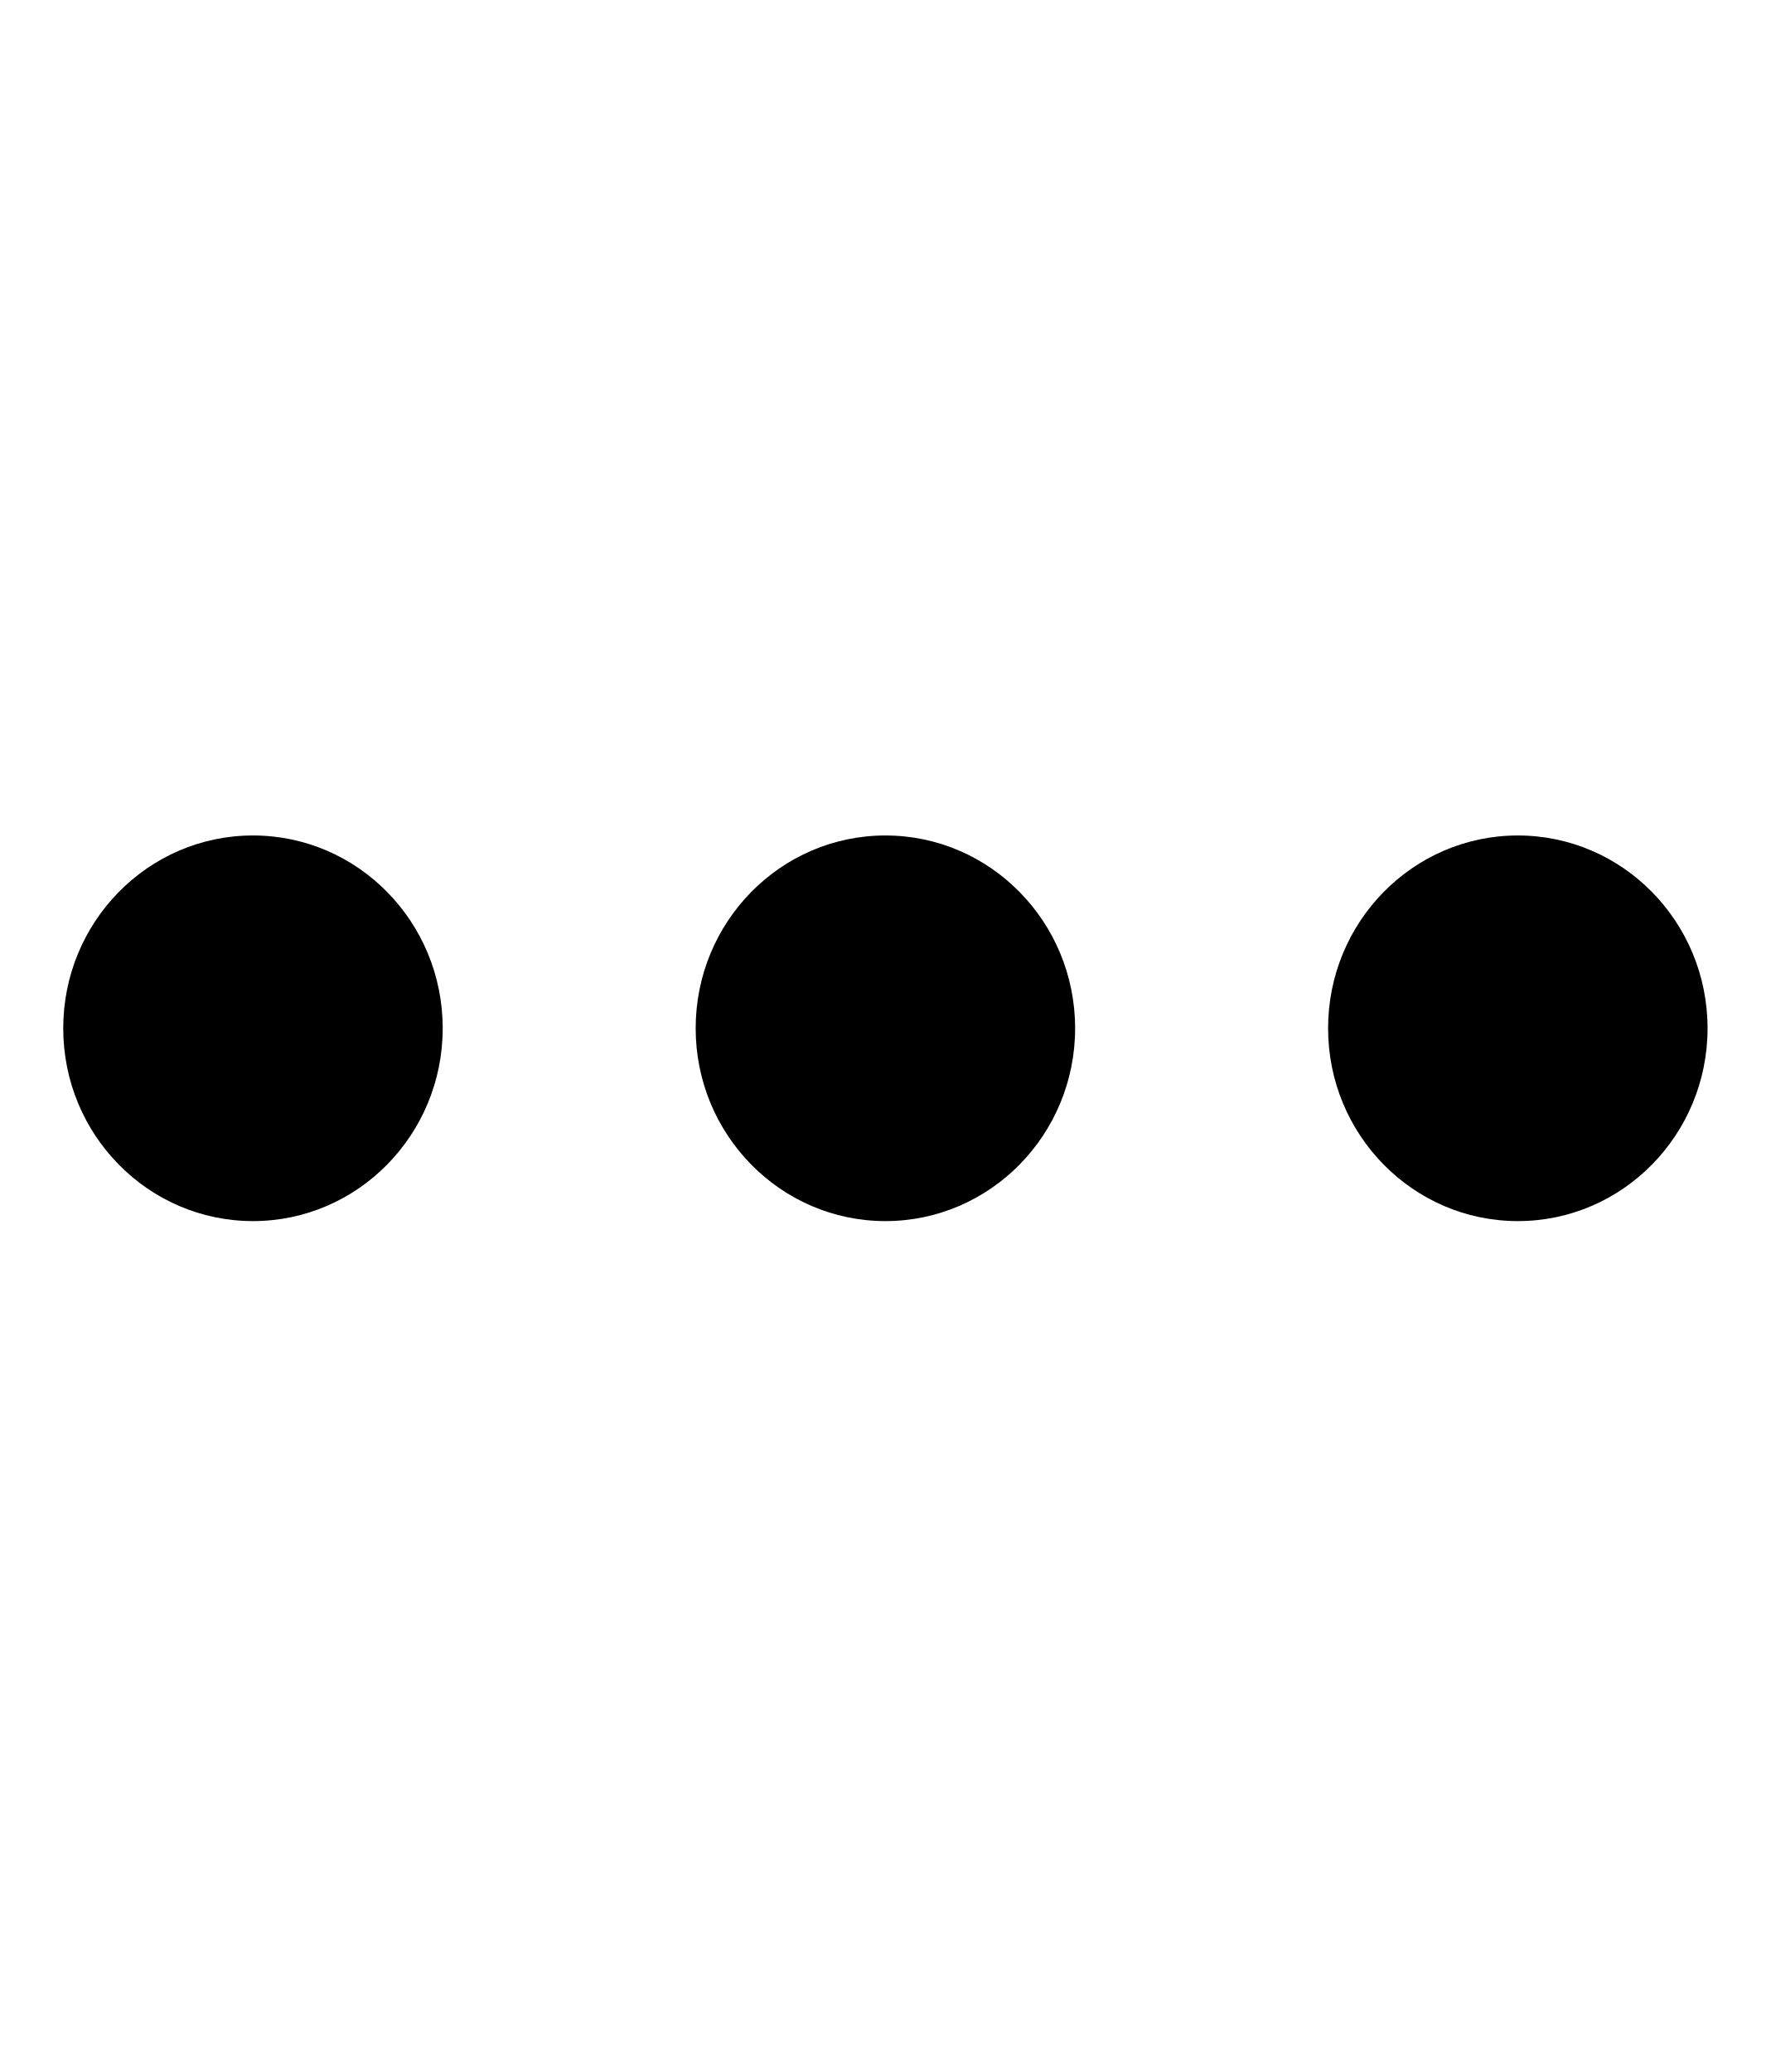
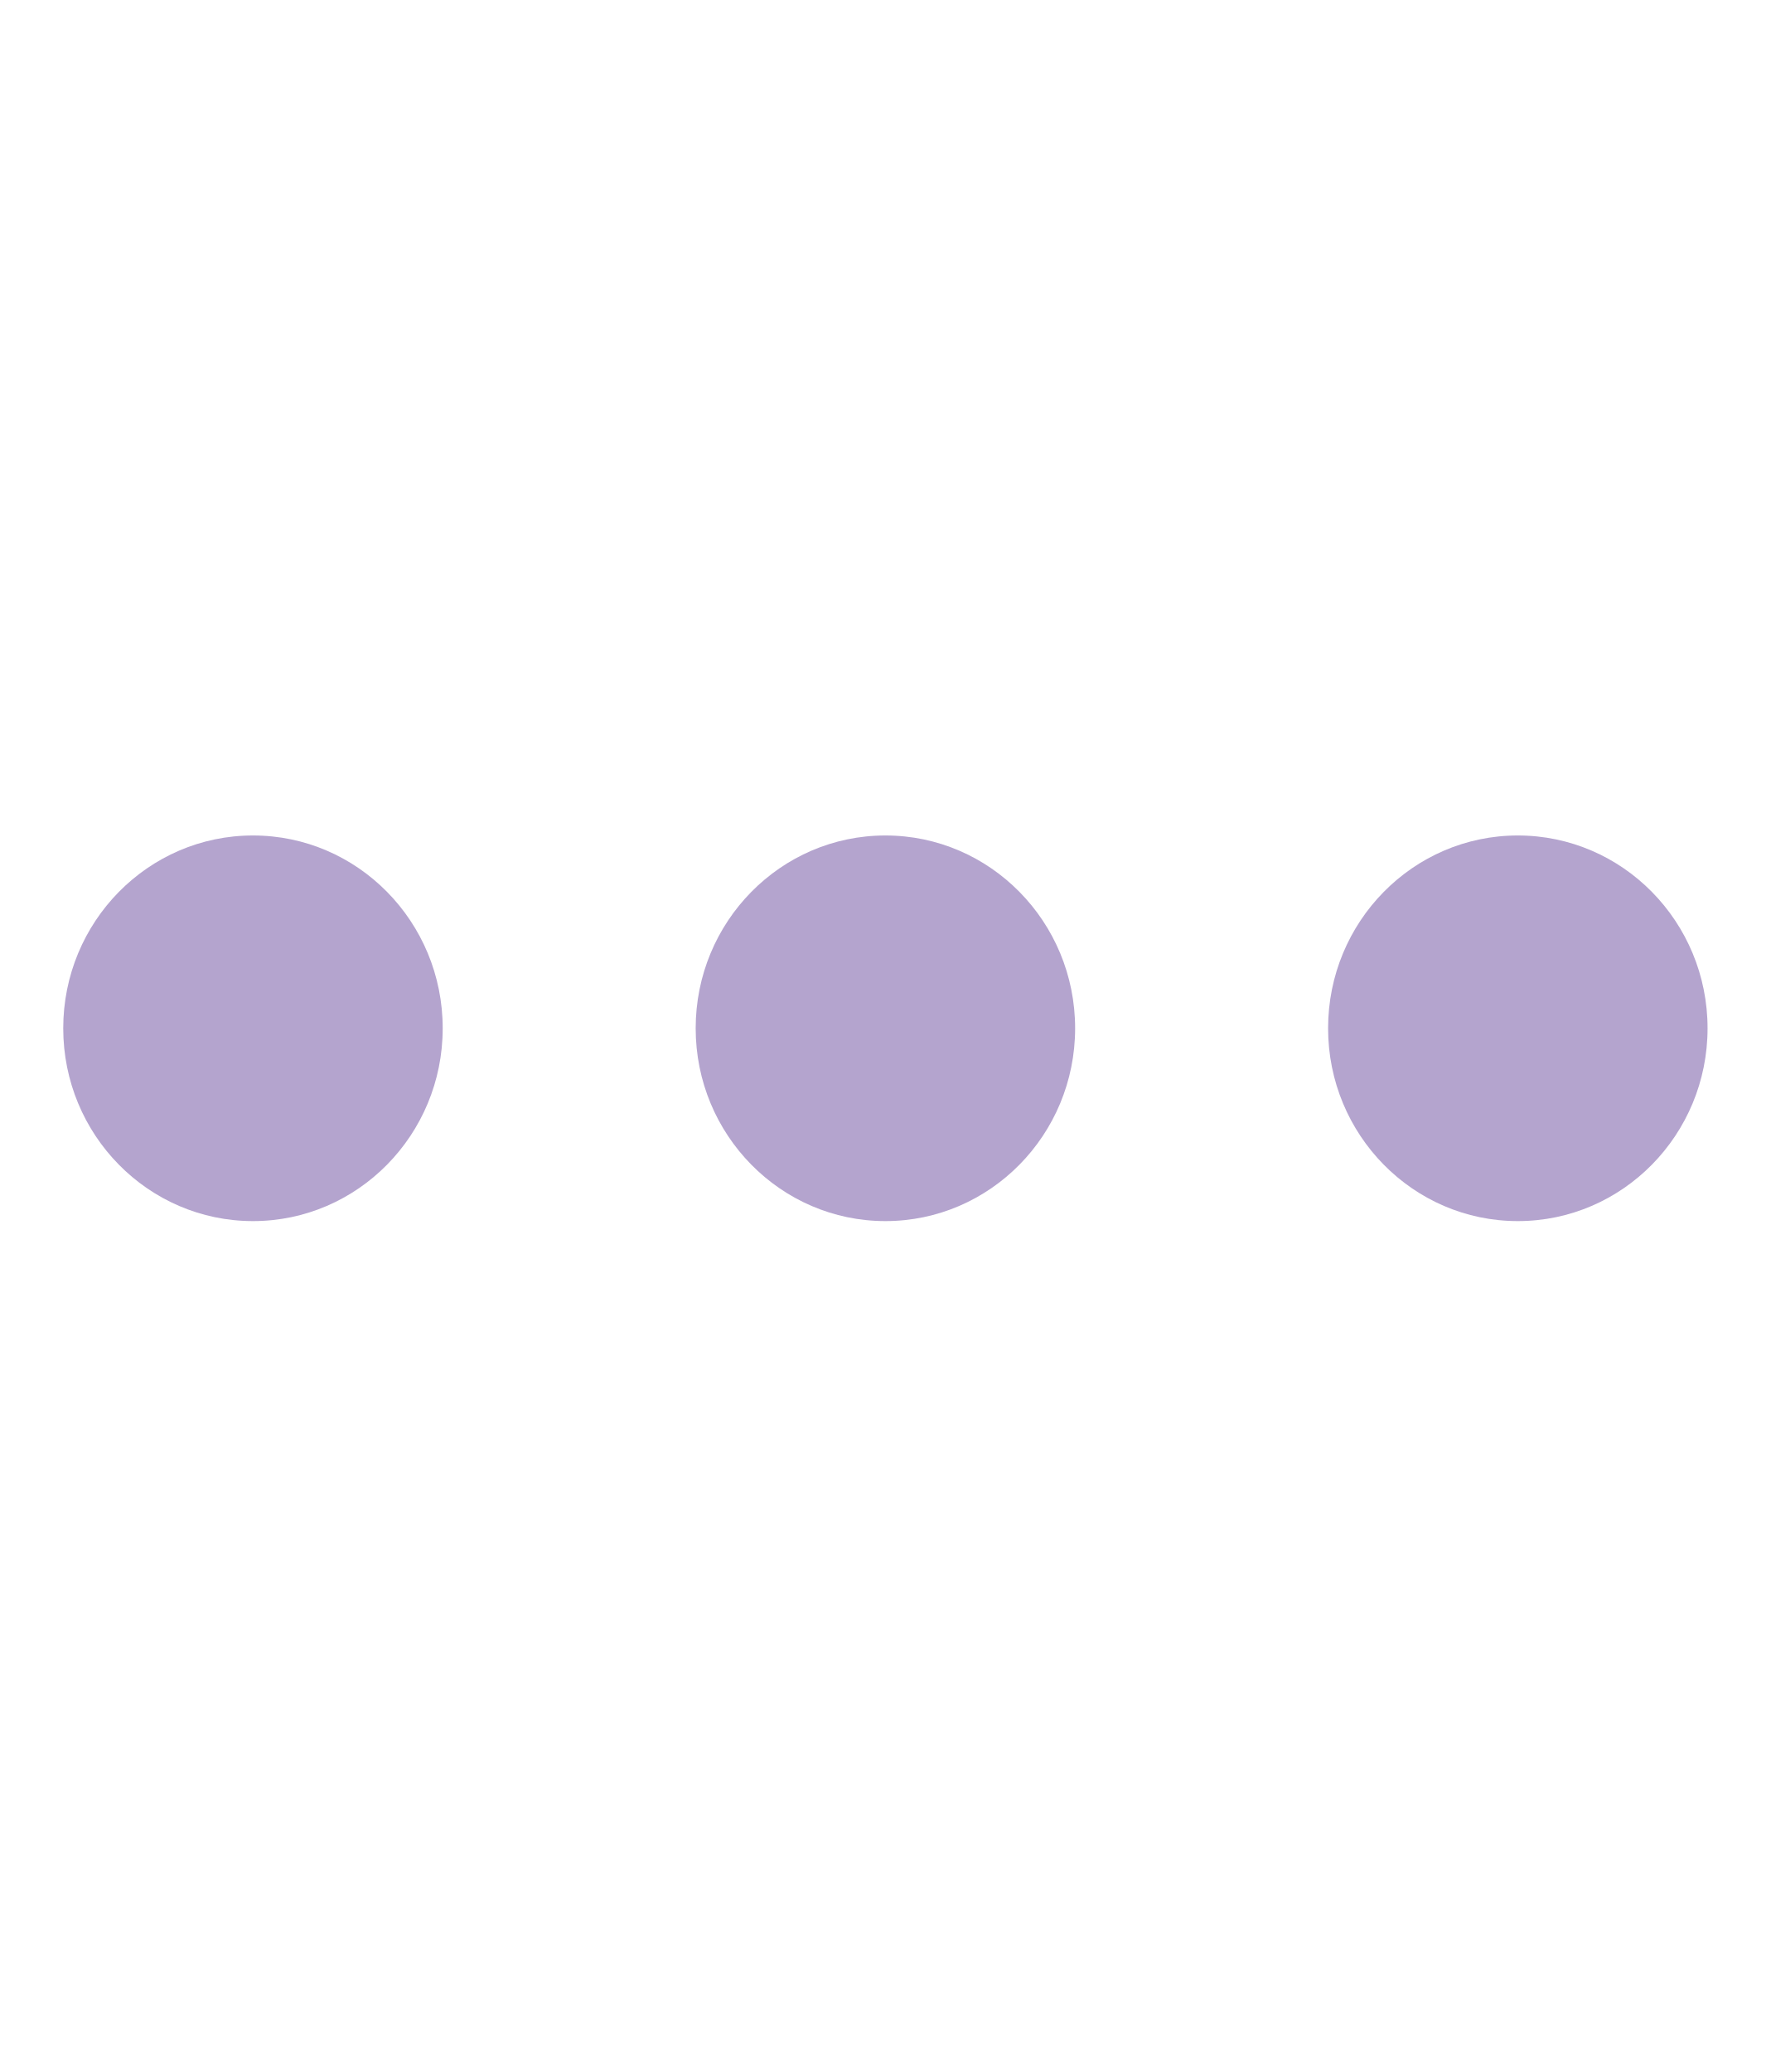
<svg xmlns="http://www.w3.org/2000/svg" width="100" height="117" viewBox="0 0 100 117" fill="none">
-   <path d="M75 58.065C75 52.054 79.799 47.177 85.714 47.177C91.629 47.177 96.429 52.054 96.429 58.065C96.429 64.075 91.629 68.952 85.714 68.952C79.799 68.952 75 64.075 75 58.065ZM39.286 58.065C39.286 52.054 44.085 47.177 50 47.177C55.915 47.177 60.714 52.054 60.714 58.065C60.714 64.075 55.915 68.952 50 68.952C44.085 68.952 39.286 64.075 39.286 58.065ZM25 58.065C25 64.075 20.203 68.952 14.286 68.952C8.368 68.952 3.571 64.075 3.571 58.065C3.571 52.054 8.368 47.177 14.286 47.177C20.203 47.177 25 52.054 25 58.065Z" fill="black" />
+   <path d="M75 58.065C75 52.054 79.799 47.177 85.714 47.177C91.629 47.177 96.429 52.054 96.429 58.065C96.429 64.075 91.629 68.952 85.714 68.952C79.799 68.952 75 64.075 75 58.065ZM39.286 58.065C39.286 52.054 44.085 47.177 50 47.177C55.915 47.177 60.714 52.054 60.714 58.065C60.714 64.075 55.915 68.952 50 68.952C44.085 68.952 39.286 64.075 39.286 58.065ZM25 58.065C25 64.075 20.203 68.952 14.286 68.952C8.368 68.952 3.571 64.075 3.571 58.065C3.571 52.054 8.368 47.177 14.286 47.177C20.203 47.177 25 52.054 25 58.065Z" fill="#B4A4CE" />
</svg>
